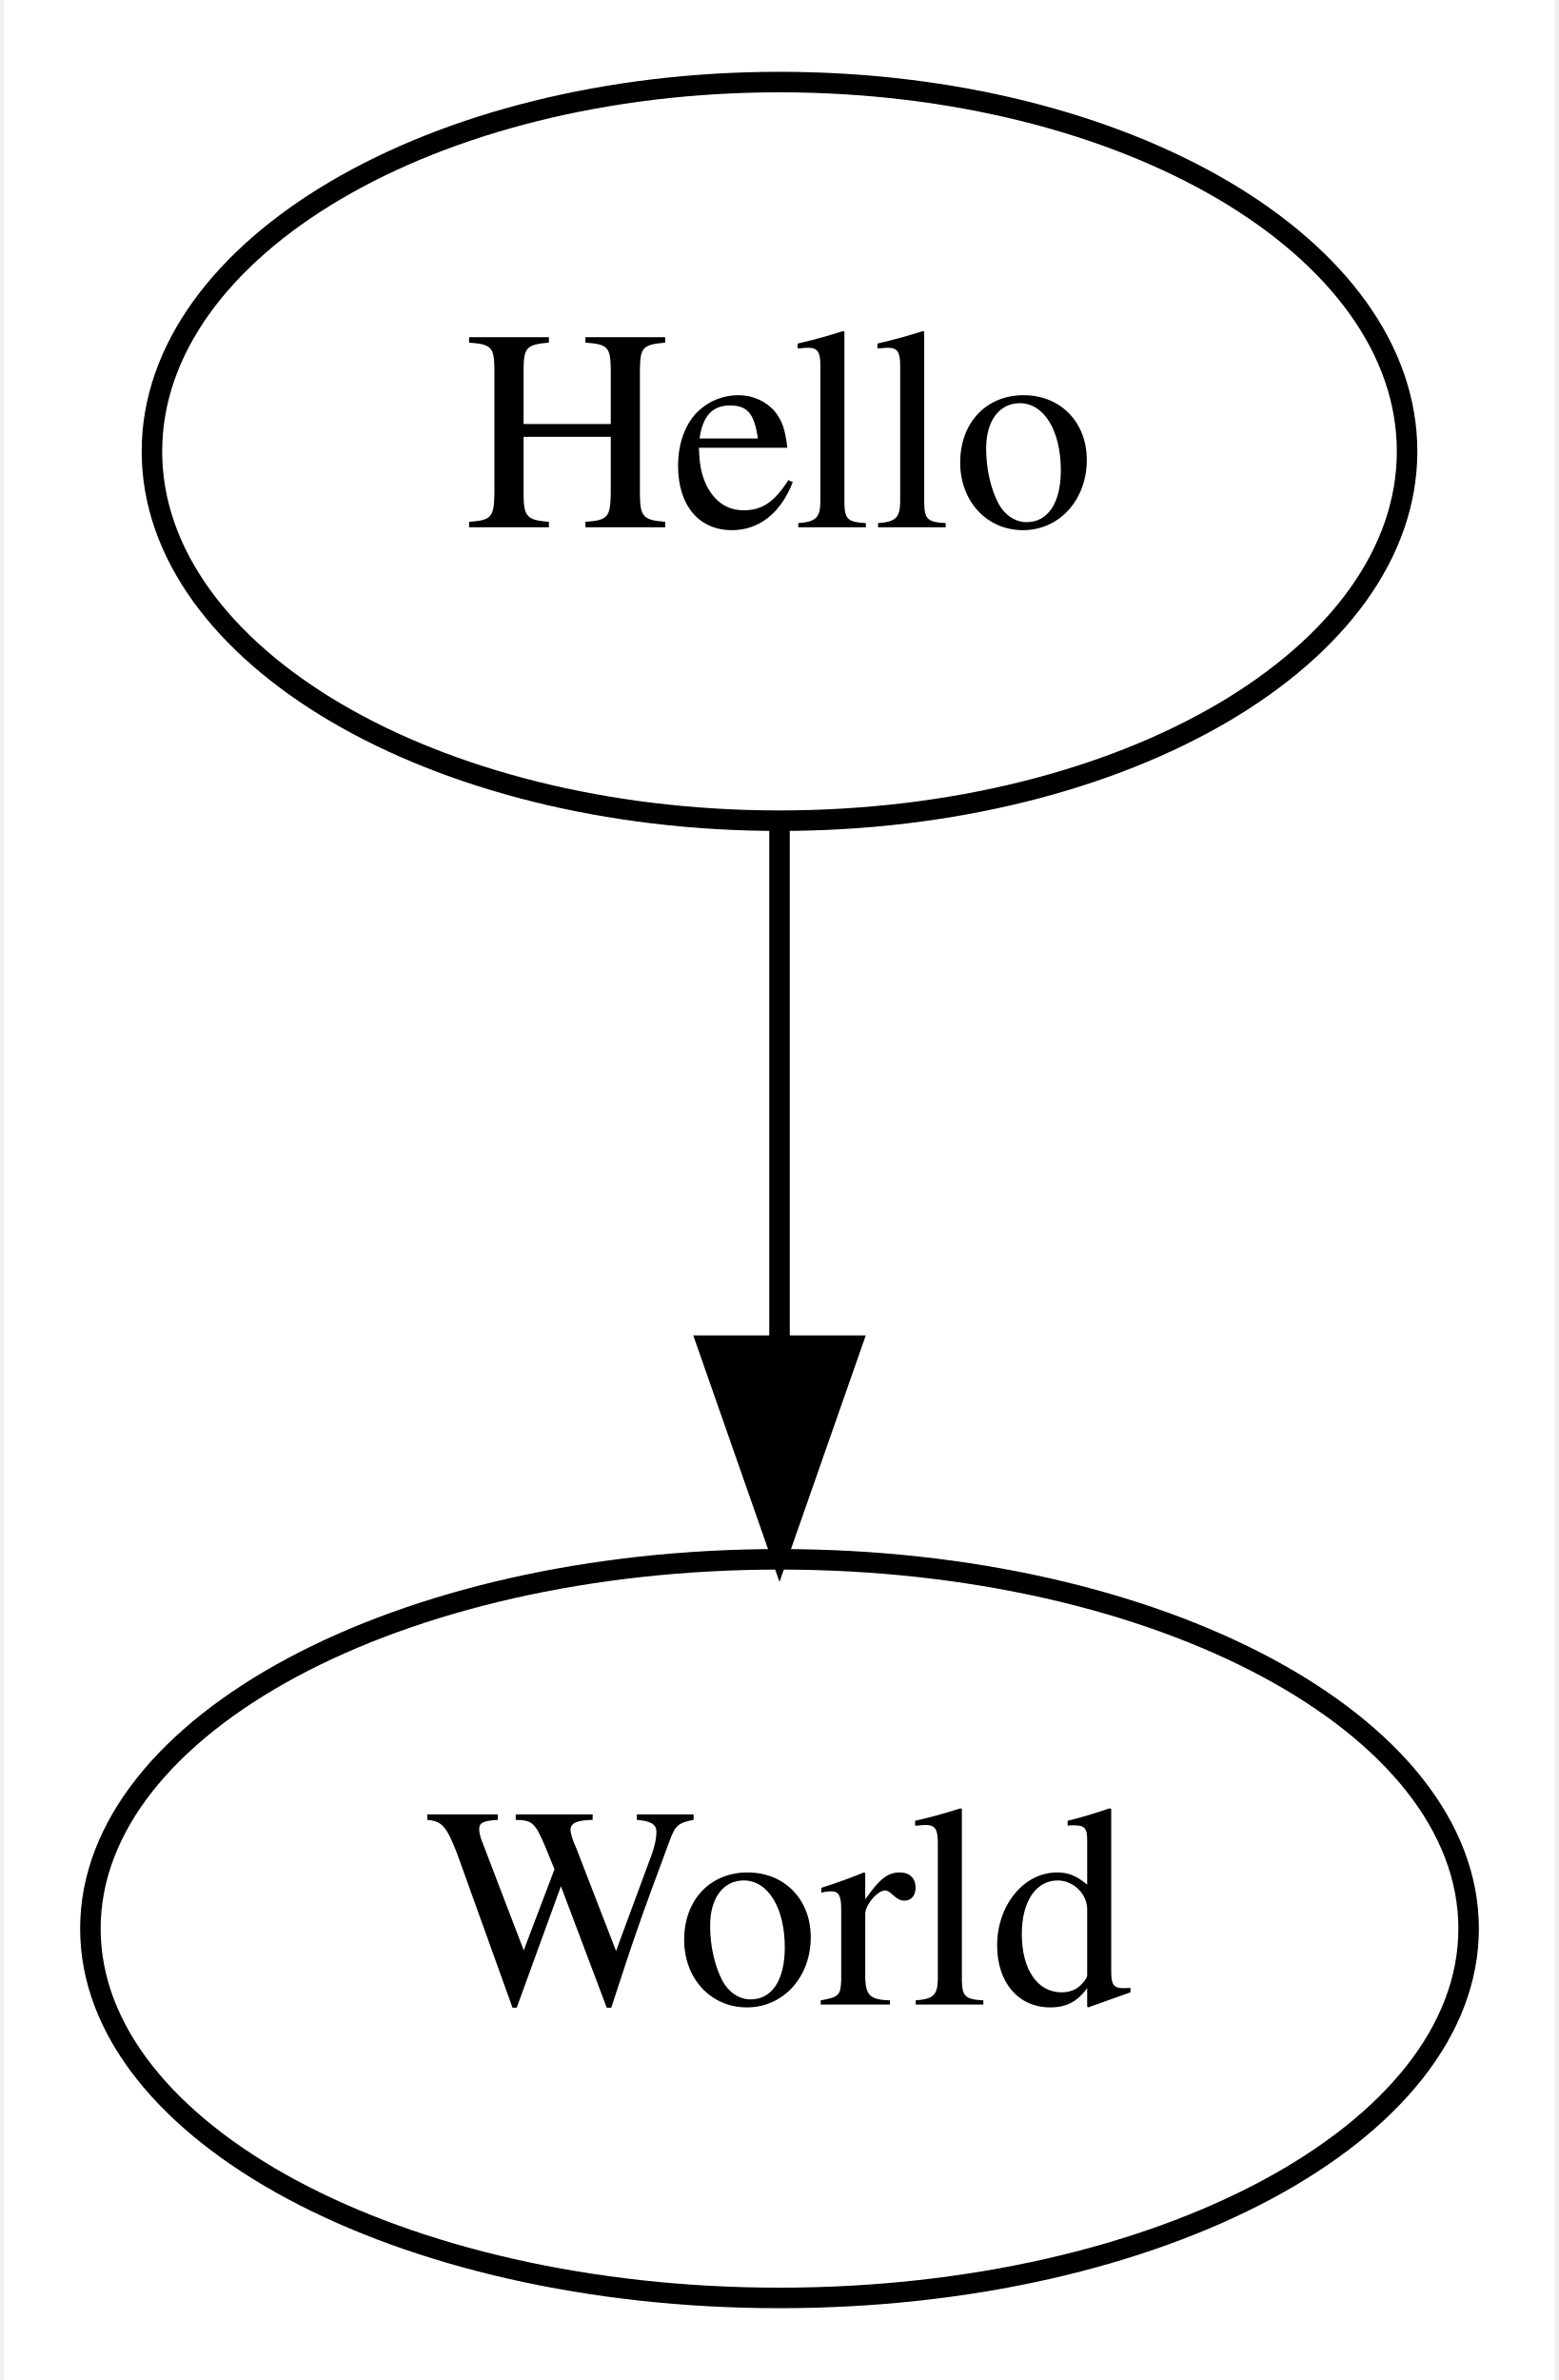
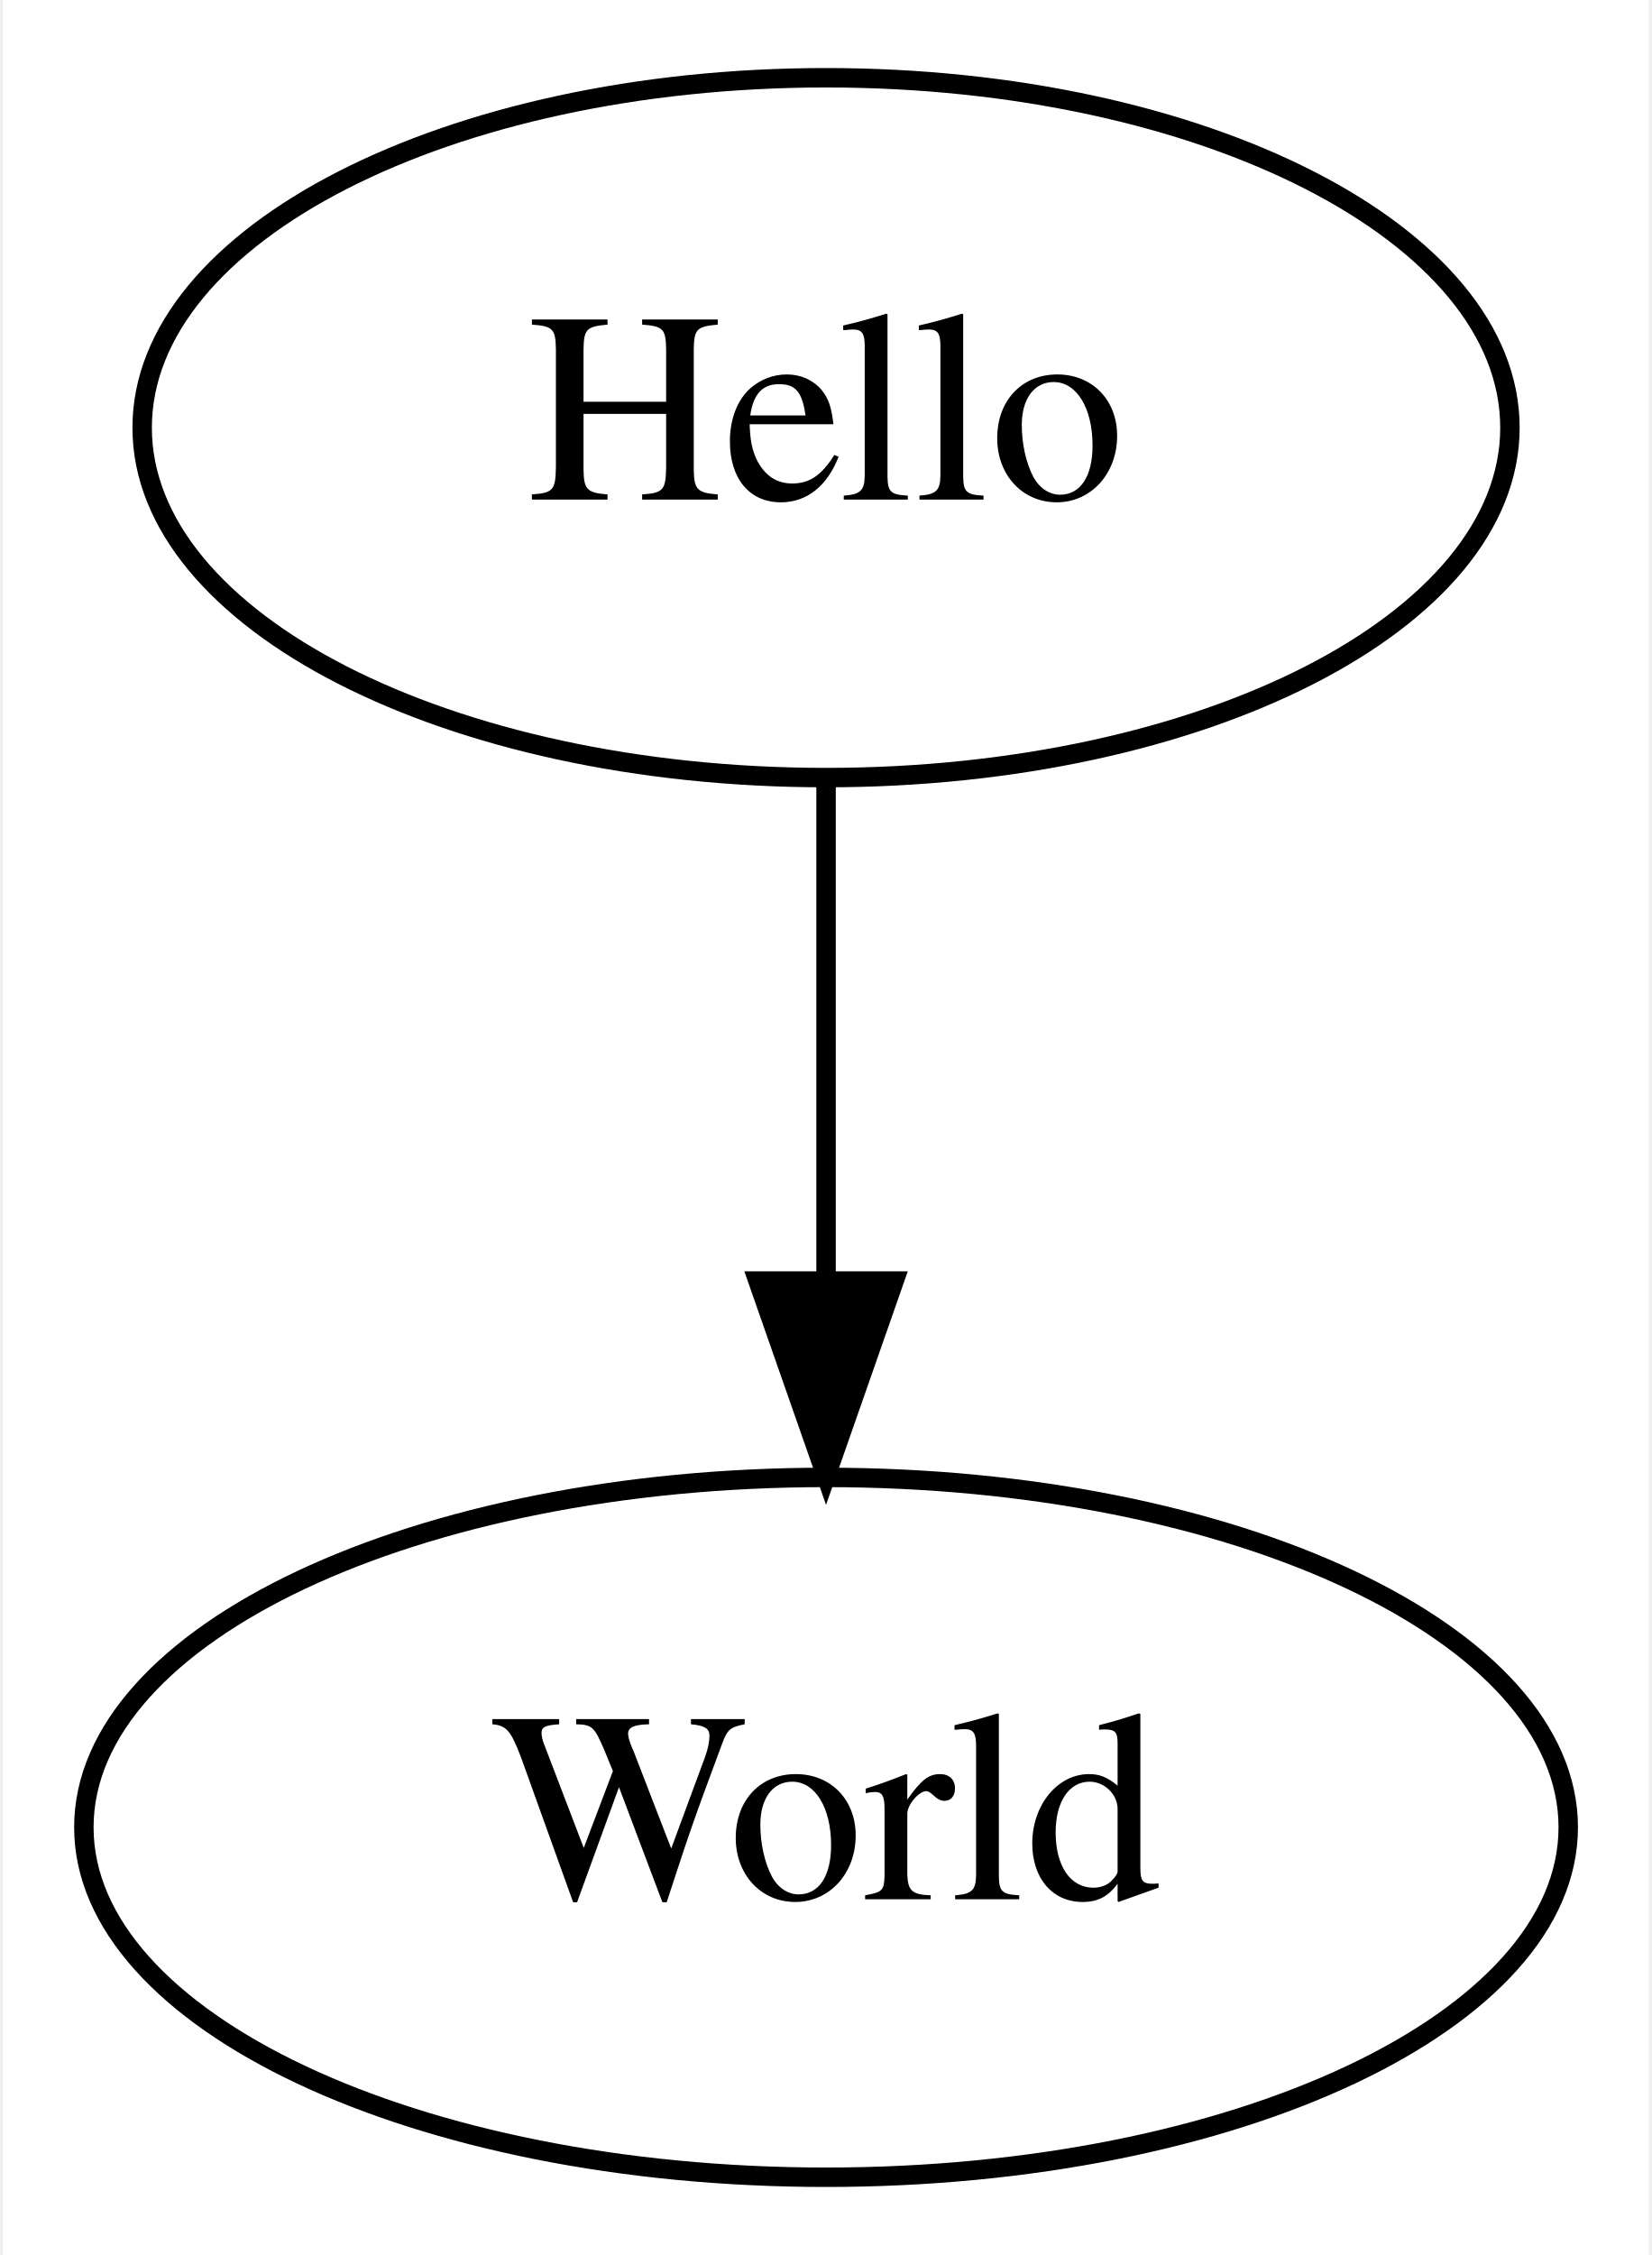
- <svg xmlns="http://www.w3.org/2000/svg" width="76pt" height="116pt" viewBox="0.00 0.00 75.59 116.00">
+ <svg xmlns="http://www.w3.org/2000/svg" width="85pt" height="116pt" viewBox="0.00 0.00 84.69 116.00">
  <g id="graph0" class="graph" transform="scale(1 1) rotate(0) translate(4 112)">
-     <polygon fill="#ffffff" stroke="transparent" points="-4,4 -4,-112 71.594,-112 71.594,4 -4,4" />
+     <polygon fill="white" stroke="transparent" points="-4,4 -4,-112 80.69,-112 80.69,4 -4,4" />
    <g id="node1" class="node">
-       <ellipse fill="none" stroke="#000000" cx="33.797" cy="-90" rx="30.595" ry="18" />
-       <text text-anchor="middle" x="33.797" y="-86.3" font-family="Times,serif" font-size="14.00" fill="#000000">Hello</text>
+       <ellipse fill="none" stroke="black" cx="38.35" cy="-90" rx="35.19" ry="18" />
+       <text text-anchor="middle" x="38.35" y="-86.3" font-family="Times,serif" font-size="14.00">Hello</text>
    </g>
    <g id="node2" class="node">
-       <ellipse fill="none" stroke="#000000" cx="33.797" cy="-18" rx="33.595" ry="18" />
-       <text text-anchor="middle" x="33.797" y="-14.3" font-family="Times,serif" font-size="14.00" fill="#000000">World</text>
+       <ellipse fill="none" stroke="black" cx="38.35" cy="-18" rx="38.19" ry="18" />
+       <text text-anchor="middle" x="38.35" y="-14.3" font-family="Times,serif" font-size="14.00">World</text>
    </g>
    <g id="edge1" class="edge">
-       <path fill="none" stroke="#000000" d="M33.797,-71.831C33.797,-64.131 33.797,-54.974 33.797,-46.417" />
-       <polygon fill="#000000" stroke="#000000" points="37.297,-46.413 33.797,-36.413 30.297,-46.413 37.297,-46.413" />
+       <path fill="none" stroke="black" d="M38.35,-71.7C38.35,-63.98 38.35,-54.71 38.35,-46.11" />
+       <polygon fill="black" stroke="black" points="41.85,-46.1 38.35,-36.1 34.85,-46.1 41.85,-46.1" />
    </g>
  </g>
</svg>
